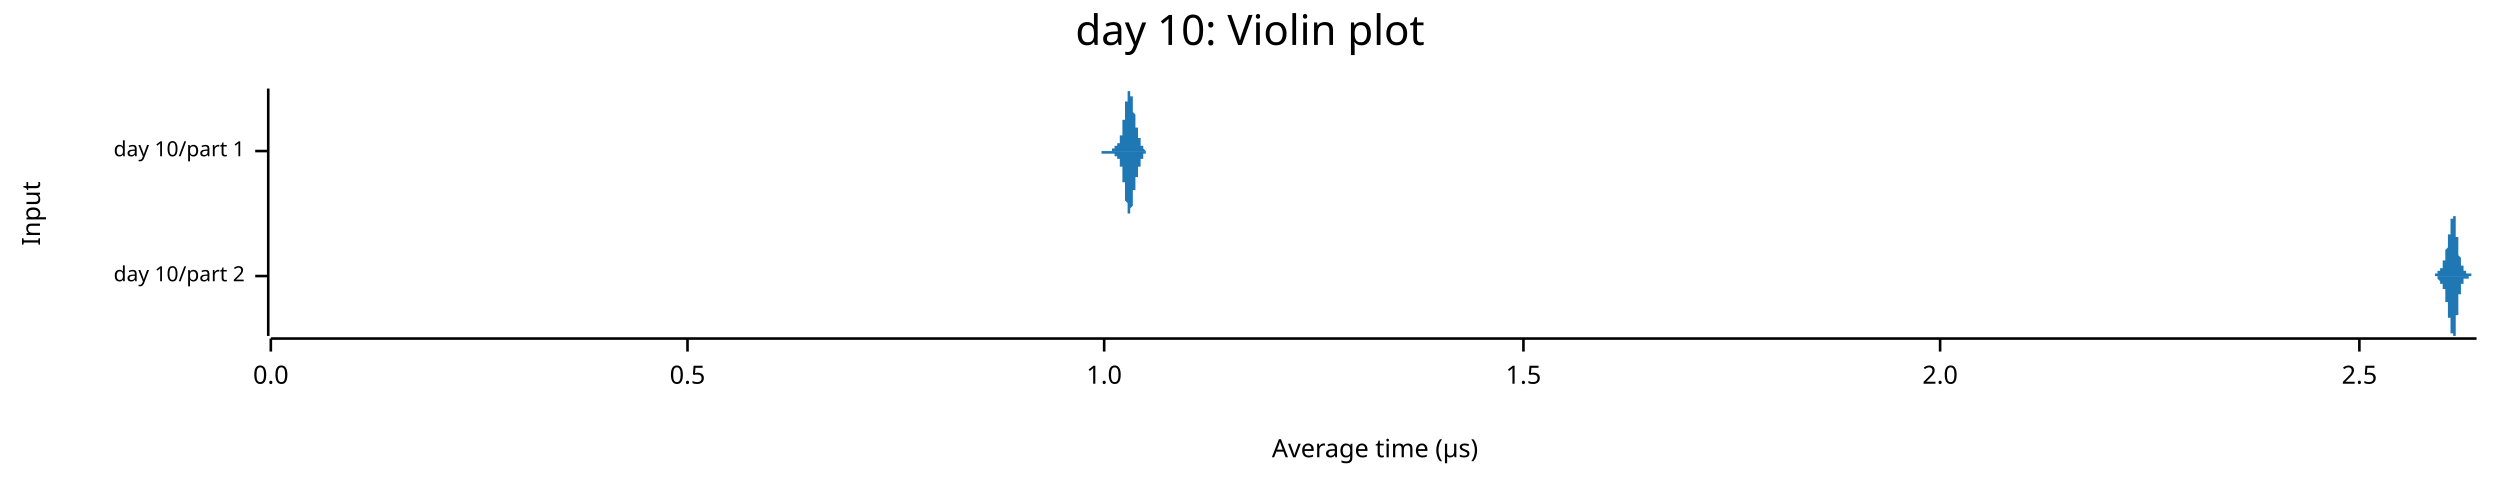
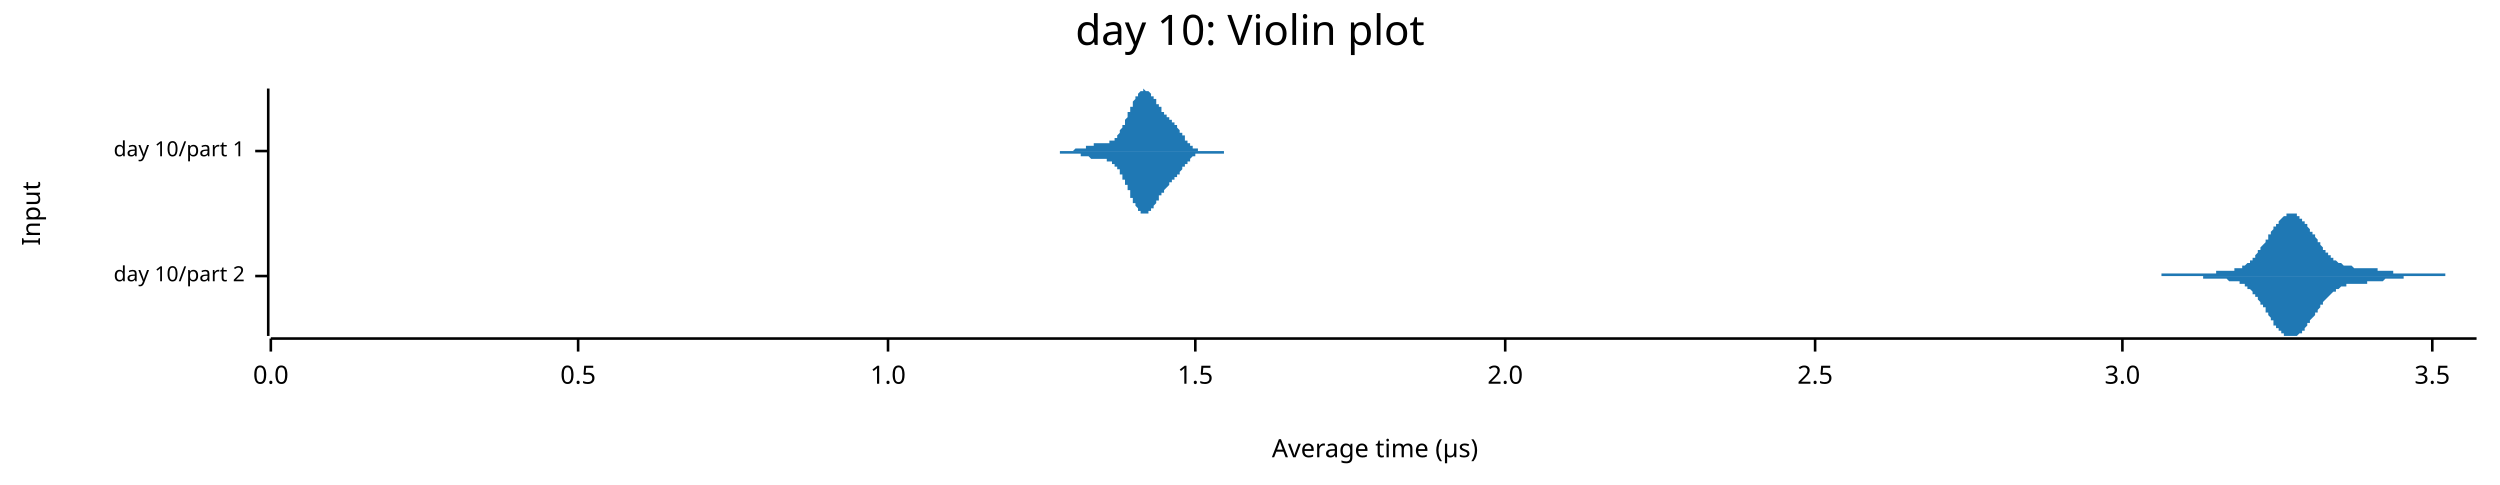
<svg xmlns="http://www.w3.org/2000/svg" width="960" height="186" viewBox="0 0 960 186">
  <text x="480" y="5" dy="0.76em" text-anchor="middle" font-family="sans-serif" font-size="16.129" opacity="1" fill="#000000">
day 10: Violin plot
</text>
  <text x="8" y="82" dy="0.76em" text-anchor="middle" font-family="sans-serif" font-size="9.677" opacity="1" fill="#000000" transform="rotate(270, 8, 82)">
Input
</text>
  <text x="528" y="178" dy="-0.5ex" text-anchor="middle" font-family="sans-serif" font-size="9.677" opacity="1" fill="#000000">
Average time (µs)
</text>
  <polyline fill="none" opacity="1" stroke="#000000" stroke-width="1" points="103,34 103,129 " />
  <text x="94" y="106" dy="0.5ex" text-anchor="end" font-family="sans-serif" font-size="8.065" opacity="1" fill="#000000">
day 10/part 2
</text>
  <polyline fill="none" opacity="1" stroke="#000000" stroke-width="1" points="98,106 103,106 " />
  <text x="94" y="58" dy="0.5ex" text-anchor="end" font-family="sans-serif" font-size="8.065" opacity="1" fill="#000000">
day 10/part 1
</text>
  <polyline fill="none" opacity="1" stroke="#000000" stroke-width="1" points="98,58 103,58 " />
  <polyline fill="none" opacity="1" stroke="#000000" stroke-width="1" points="104,130 951,130 " />
  <text x="104" y="140" dy="0.76em" text-anchor="middle" font-family="sans-serif" font-size="9.677" opacity="1" fill="#000000">
0.0
</text>
  <polyline fill="none" opacity="1" stroke="#000000" stroke-width="1" points="104,130 104,135 " />
-   <text x="264" y="140" dy="0.76em" text-anchor="middle" font-family="sans-serif" font-size="9.677" opacity="1" fill="#000000">
+   <text x="222" y="140" dy="0.76em" text-anchor="middle" font-family="sans-serif" font-size="9.677" opacity="1" fill="#000000">
0.5
</text>
-   <polyline fill="none" opacity="1" stroke="#000000" stroke-width="1" points="264,130 264,135 " />
-   <text x="424" y="140" dy="0.76em" text-anchor="middle" font-family="sans-serif" font-size="9.677" opacity="1" fill="#000000">
+   <polyline fill="none" opacity="1" stroke="#000000" stroke-width="1" points="222,130 222,135 " />
+   <text x="341" y="140" dy="0.76em" text-anchor="middle" font-family="sans-serif" font-size="9.677" opacity="1" fill="#000000">
1.0
</text>
-   <polyline fill="none" opacity="1" stroke="#000000" stroke-width="1" points="424,130 424,135 " />
-   <text x="585" y="140" dy="0.76em" text-anchor="middle" font-family="sans-serif" font-size="9.677" opacity="1" fill="#000000">
+   <polyline fill="none" opacity="1" stroke="#000000" stroke-width="1" points="341,130 341,135 " />
+   <text x="459" y="140" dy="0.76em" text-anchor="middle" font-family="sans-serif" font-size="9.677" opacity="1" fill="#000000">
1.5
</text>
-   <polyline fill="none" opacity="1" stroke="#000000" stroke-width="1" points="585,130 585,135 " />
-   <text x="745" y="140" dy="0.76em" text-anchor="middle" font-family="sans-serif" font-size="9.677" opacity="1" fill="#000000">
+   <polyline fill="none" opacity="1" stroke="#000000" stroke-width="1" points="459,130 459,135 " />
+   <text x="578" y="140" dy="0.76em" text-anchor="middle" font-family="sans-serif" font-size="9.677" opacity="1" fill="#000000">
2.0
</text>
-   <polyline fill="none" opacity="1" stroke="#000000" stroke-width="1" points="745,130 745,135 " />
-   <text x="906" y="140" dy="0.76em" text-anchor="middle" font-family="sans-serif" font-size="9.677" opacity="1" fill="#000000">
+   <polyline fill="none" opacity="1" stroke="#000000" stroke-width="1" points="578,130 578,135 " />
+   <text x="697" y="140" dy="0.76em" text-anchor="middle" font-family="sans-serif" font-size="9.677" opacity="1" fill="#000000">
2.5
</text>
-   <polyline fill="none" opacity="1" stroke="#000000" stroke-width="1" points="906,130 906,135 " />
-   <polygon opacity="1" fill="#1F78B4" points="934,106 934,106 934,106 934,106 934,106 934,106 934,106 934,106 934,106 934,106 934,106 934,106 934,106 934,106 934,106 934,106 934,106 934,106 934,106 934,106 934,106 935,106 935,106 935,106 935,106 935,106 935,106 935,106 935,106 935,106 935,106 935,106 935,106 935,106 935,106 935,106 935,106 935,105 935,105 935,105 935,105 935,105 935,105 935,105 935,105 935,105 935,105 935,105 935,105 935,105 935,105 936,105 936,105 936,105 936,105 936,105 936,105 936,105 936,105 936,105 936,105 936,105 936,105 936,105 936,105 936,105 936,105 936,105 936,104 936,104 936,104 936,104 936,104 936,104 936,104 936,104 936,104 936,104 936,104 936,104 936,104 937,104 937,104 937,104 937,104 937,104 937,104 937,104 937,104 937,104 937,104 937,104 937,104 937,104 937,104 937,103 937,103 937,103 937,103 937,103 937,103 937,103 937,103 937,103 937,103 937,103 937,103 937,103 937,103 937,103 937,103 938,103 938,103 938,103 938,103 938,103 938,102 938,102 938,102 938,102 938,102 938,102 938,102 938,102 938,102 938,102 938,102 938,102 938,102 938,101 938,101 938,101 938,101 938,101 938,101 938,101 938,101 938,101 938,101 938,100 938,100 939,100 939,100 939,100 939,100 939,100 939,100 939,99 939,99 939,99 939,99 939,99 939,99 939,98 939,98 939,98 939,98 939,98 939,98 939,98 939,97 939,97 939,97 939,97 939,97 939,96 939,96 939,96 939,96 939,96 939,96 940,95 940,95 940,95 940,95 940,95 940,94 940,94 940,94 940,94 940,94 940,93 940,93 940,93 940,93 940,93 940,92 940,92 940,92 940,92 940,92 940,92 940,91 940,91 940,91 940,91 940,91 940,90 940,90 940,90 940,90 941,90 941,89 941,89 941,89 941,89 941,89 941,88 941,88 941,88 941,88 941,88 941,87 941,87 941,87 941,87 941,87 941,86 941,86 941,86 941,86 941,86 941,85 941,85 941,85 941,85 941,85 941,84 941,84 941,84 941,84 942,84 942,84 942,83 942,83 942,83 942,83 942,83 942,83 942,83 942,82 942,82 942,82 942,82 942,82 942,82 942,82 942,82 942,82 942,82 942,82 942,82 942,82 942,82 942,82 942,82 942,82 942,82 942,83 942,83 943,83 943,83 943,83 943,83 943,83 943,84 943,84 943,84 943,84 943,85 943,85 943,85 943,85 943,86 943,86 943,86 943,86 943,87 943,87 943,87 943,88 943,88 943,88 943,89 943,89 943,89 943,90 943,90 943,90 943,91 944,91 944,91 944,91 944,92 944,92 944,92 944,93 944,93 944,93 944,94 944,94 944,94 944,94 944,95 944,95 944,95 944,95 944,96 944,96 944,96 944,96 944,97 944,97 944,97 944,97 944,98 944,98 944,98 944,98 944,98 945,99 945,99 945,99 945,99 945,99 945,99 945,100 945,100 945,100 945,100 945,100 945,100 945,100 945,101 945,101 945,101 945,101 945,101 945,101 945,101 945,101 945,102 945,102 945,102 945,102 945,102 945,102 945,102 945,102 945,102 946,102 946,103 946,103 946,103 946,103 946,103 946,103 946,103 946,103 946,103 946,103 946,103 946,103 946,103 946,103 946,103 946,104 946,104 946,104 946,104 946,104 946,104 946,104 946,104 946,104 946,104 946,104 946,104 946,104 946,104 947,104 947,104 947,104 947,104 947,104 947,104 947,104 947,104 947,104 947,104 947,104 947,104 947,104 947,104 947,105 947,105 947,105 947,105 947,105 947,105 947,105 947,105 947,105 947,105 947,105 947,105 947,105 947,105 947,105 947,105 948,105 948,105 948,105 948,105 948,105 948,105 948,105 948,105 948,105 948,105 948,105 948,105 948,105 948,105 948,105 948,105 948,105 948,105 948,105 948,105 948,105 948,105 948,105 948,105 948,105 948,105 948,105 948,105 948,105 948,105 949,105 949,105 949,105 949,105 949,105 949,105 949,105 949,105 949,105 949,105 949,105 949,105 949,105 949,105 949,105 949,106 949,106 949,106 949,106 949,106 949,106 949,106 949,106 949,106 949,106 949,106 949,106 949,106 949,106 949,106 950,106 950,106 950,106 950,106 950,106 950,106 950,106 950,106 950,106 950,106 950,106 950,106 950,106 950,106 950,106 950,106 950,106 950,106 950,106 950,106 950,106 950,106 950,106 950,106 950,106 950,106 950,106 950,106 950,106 951,106 951,106 934,106 " />
-   <polygon opacity="1" fill="#1F78B4" points="934,106 934,106 934,106 934,106 934,106 934,106 934,106 934,106 934,106 934,106 934,106 934,106 934,106 934,106 934,106 934,106 934,106 934,106 934,106 934,106 934,106 935,106 935,106 935,106 935,106 935,106 935,106 935,106 935,106 935,106 935,106 935,106 935,106 935,106 935,106 935,106 935,106 935,106 935,106 935,106 935,106 935,106 935,106 935,106 935,106 935,106 935,106 935,106 935,106 935,106 935,106 936,106 936,106 936,106 936,106 936,107 936,107 936,107 936,107 936,107 936,107 936,107 936,107 936,107 936,107 936,107 936,107 936,107 936,107 936,107 936,107 936,107 936,107 936,107 936,107 936,107 936,107 936,107 936,107 936,107 936,107 937,108 937,108 937,108 937,108 937,108 937,108 937,108 937,108 937,108 937,108 937,108 937,108 937,108 937,108 937,108 937,108 937,108 937,108 937,108 937,108 937,108 937,108 937,108 937,108 937,108 937,108 937,109 937,109 937,109 937,109 938,109 938,109 938,109 938,109 938,109 938,109 938,109 938,109 938,109 938,109 938,109 938,109 938,110 938,110 938,110 938,110 938,110 938,110 938,110 938,110 938,110 938,110 938,110 938,111 938,111 938,111 938,111 938,111 938,111 938,111 939,111 939,111 939,112 939,112 939,112 939,112 939,112 939,112 939,112 939,113 939,113 939,113 939,113 939,113 939,113 939,113 939,114 939,114 939,114 939,114 939,114 939,115 939,115 939,115 939,115 939,115 939,115 939,116 939,116 939,116 940,116 940,116 940,117 940,117 940,117 940,117 940,117 940,118 940,118 940,118 940,118 940,118 940,118 940,119 940,119 940,119 940,119 940,119 940,120 940,120 940,120 940,120 940,120 940,121 940,121 940,121 940,121 940,121 940,122 940,122 941,122 941,122 941,122 941,122 941,123 941,123 941,123 941,123 941,123 941,124 941,124 941,124 941,124 941,124 941,125 941,125 941,125 941,125 941,125 941,126 941,126 941,126 941,126 941,126 941,127 941,127 941,127 941,127 941,127 941,128 942,128 942,128 942,128 942,128 942,128 942,129 942,129 942,129 942,129 942,129 942,129 942,129 942,129 942,129 942,129 942,129 942,129 942,129 942,129 942,129 942,129 942,129 942,129 942,129 942,129 942,129 942,129 942,129 942,129 943,129 943,129 943,128 943,128 943,128 943,128 943,128 943,127 943,127 943,127 943,127 943,126 943,126 943,126 943,126 943,125 943,125 943,125 943,124 943,124 943,124 943,124 943,123 943,123 943,123 943,122 943,122 943,122 943,121 943,121 944,121 944,120 944,120 944,120 944,119 944,119 944,119 944,119 944,118 944,118 944,118 944,117 944,117 944,117 944,117 944,116 944,116 944,116 944,116 944,115 944,115 944,115 944,115 944,114 944,114 944,114 944,114 944,114 944,113 944,113 945,113 945,113 945,113 945,112 945,112 945,112 945,112 945,112 945,112 945,111 945,111 945,111 945,111 945,111 945,111 945,111 945,111 945,110 945,110 945,110 945,110 945,110 945,110 945,110 945,110 945,110 945,109 945,109 945,109 945,109 946,109 946,109 946,109 946,109 946,109 946,109 946,109 946,109 946,108 946,108 946,108 946,108 946,108 946,108 946,108 946,108 946,108 946,108 946,108 946,108 946,108 946,108 946,108 946,108 946,108 946,108 946,108 946,108 946,107 946,107 947,107 947,107 947,107 947,107 947,107 947,107 947,107 947,107 947,107 947,107 947,107 947,107 947,107 947,107 947,107 947,107 947,107 947,107 947,107 947,107 947,107 947,107 947,107 947,107 947,107 947,107 947,107 947,107 947,107 947,107 948,107 948,107 948,107 948,107 948,107 948,107 948,107 948,107 948,107 948,107 948,107 948,106 948,106 948,106 948,106 948,106 948,106 948,106 948,106 948,106 948,106 948,106 948,106 948,106 948,106 948,106 948,106 948,106 948,106 948,106 949,106 949,106 949,106 949,106 949,106 949,106 949,106 949,106 949,106 949,106 949,106 949,106 949,106 949,106 949,106 949,106 949,106 949,106 949,106 949,106 949,106 949,106 949,106 949,106 949,106 949,106 949,106 949,106 949,106 949,106 950,106 950,106 950,106 950,106 950,106 950,106 950,106 950,106 950,106 950,106 950,106 950,106 950,106 950,106 950,106 950,106 950,106 950,106 950,106 950,106 950,106 950,106 950,106 950,106 950,106 950,106 950,106 950,106 950,106 951,106 951,106 934,106 " />
-   <polygon opacity="1" fill="#1F78B4" points="422,58 422,58 422,58 422,58 422,58 422,58 422,58 422,58 422,58 422,58 422,58 422,58 422,58 422,58 422,58 422,58 422,58 422,58 422,58 422,58 422,58 422,58 423,58 423,58 423,58 423,58 423,58 423,58 423,58 423,58 423,58 423,58 423,58 423,58 423,58 423,58 423,58 423,58 423,58 423,58 423,58 423,58 423,58 423,58 423,58 423,58 423,58 424,58 424,58 424,58 424,58 424,58 424,58 424,58 424,58 424,58 424,58 424,58 424,58 424,58 424,58 424,58 424,58 424,58 424,58 424,58 424,58 424,58 424,58 424,58 424,58 424,58 425,58 425,58 425,58 425,58 425,58 425,58 425,58 425,58 425,58 425,58 425,58 425,58 425,58 425,58 425,58 425,58 425,58 425,58 425,58 425,58 425,58 425,58 425,58 425,58 425,58 426,58 426,58 426,58 426,58 426,58 426,58 426,58 426,58 426,58 426,58 426,58 426,58 426,58 426,58 426,58 426,58 426,58 426,58 426,58 426,58 426,58 426,58 426,58 426,58 426,58 427,58 427,58 427,58 427,58 427,58 427,58 427,58 427,58 427,58 427,58 427,58 427,58 427,58 427,57 427,57 427,57 427,57 427,57 427,57 427,57 427,57 427,57 427,57 427,57 427,57 428,57 428,57 428,57 428,57 428,57 428,57 428,57 428,57 428,57 428,57 428,57 428,57 428,57 428,57 428,57 428,57 428,57 428,57 428,57 428,56 428,56 428,56 428,56 428,56 428,56 429,56 429,56 429,56 429,56 429,56 429,56 429,56 429,56 429,56 429,56 429,56 429,56 429,56 429,56 429,56 429,56 429,56 429,55 429,55 429,55 429,55 429,55 429,55 429,55 429,55 430,55 430,55 430,55 430,55 430,55 430,55 430,55 430,55 430,54 430,54 430,54 430,54 430,54 430,54 430,54 430,54 430,54 430,53 430,53 430,53 430,53 430,53 430,53 430,53 430,52 431,52 431,52 431,52 431,52 431,51 431,51 431,51 431,51 431,51 431,50 431,50 431,50 431,50 431,49 431,49 431,49 431,49 431,48 431,48 431,48 431,48 431,47 431,47 431,47 431,46 432,46 432,46 432,46 432,45 432,45 432,45 432,44 432,44 432,44 432,44 432,43 432,43 432,43 432,42 432,42 432,42 432,41 432,41 432,41 432,41 432,40 432,40 432,40 432,39 432,39 433,39 433,39 433,38 433,38 433,38 433,38 433,37 433,37 433,37 433,37 433,36 433,36 433,36 433,36 433,36 433,36 433,35 433,35 433,35 433,35 433,35 433,35 433,35 433,35 434,35 434,35 434,35 434,35 434,34 434,35 434,35 434,35 434,35 434,35 434,35 434,35 434,35 434,35 434,35 434,35 434,35 434,36 434,36 434,36 434,36 434,36 434,37 434,37 434,37 435,37 435,37 435,38 435,38 435,38 435,38 435,39 435,39 435,39 435,39 435,40 435,40 435,40 435,40 435,41 435,41 435,41 435,42 435,42 435,42 435,42 435,43 435,43 435,43 435,43 436,44 436,44 436,44 436,44 436,45 436,45 436,45 436,45 436,45 436,46 436,46 436,46 436,46 436,47 436,47 436,47 436,47 436,47 436,47 436,48 436,48 436,48 436,48 436,48 436,49 437,49 437,49 437,49 437,49 437,49 437,50 437,50 437,50 437,50 437,50 437,50 437,51 437,51 437,51 437,51 437,51 437,51 437,52 437,52 437,52 437,52 437,52 437,52 437,53 437,53 438,53 438,53 438,53 438,53 438,53 438,54 438,54 438,54 438,54 438,54 438,54 438,54 438,55 438,55 438,55 438,55 438,55 438,55 438,55 438,55 438,55 438,56 438,56 438,56 438,56 439,56 439,56 439,56 439,56 439,56 439,56 439,56 439,57 439,57 439,57 439,57 439,57 439,57 439,57 439,57 439,57 439,57 439,57 439,57 439,57 439,57 439,57 439,57 439,57 439,57 440,58 440,58 440,58 440,58 440,58 440,58 440,58 440,58 440,58 440,58 440,58 440,58 440,58 440,58 440,58 440,58 440,58 440,58 440,58 440,58 440,58 440,58 440,58 440,58 440,58 441,58 441,58 441,58 441,58 441,58 441,58 441,58 441,58 441,58 441,58 441,58 441,58 441,58 441,58 441,58 441,58 441,58 441,58 441,58 441,58 441,58 441,58 441,58 441,58 441,58 442,58 442,58 442,58 442,58 442,58 422,58 " />
-   <polygon opacity="1" fill="#1F78B4" points="422,58 422,58 422,58 422,58 422,58 422,58 422,58 422,58 422,58 422,58 422,58 422,58 422,58 422,58 422,58 422,58 422,58 422,58 422,58 422,58 422,58 422,58 423,58 423,58 423,58 423,58 423,58 423,58 423,58 423,58 423,58 423,58 423,58 423,58 423,58 423,58 423,58 423,58 423,58 423,58 423,58 423,58 423,58 423,58 423,59 423,59 423,59 424,59 424,59 424,59 424,59 424,59 424,59 424,59 424,59 424,59 424,59 424,59 424,59 424,59 424,59 424,59 424,59 424,59 424,59 424,59 424,59 424,59 424,59 424,59 424,59 424,59 425,59 425,59 425,59 425,59 425,59 425,59 425,59 425,59 425,59 425,59 425,59 425,59 425,59 425,59 425,59 425,59 425,59 425,59 425,59 425,59 425,59 425,59 425,59 425,59 425,59 426,59 426,59 426,59 426,59 426,59 426,59 426,59 426,59 426,59 426,59 426,59 426,59 426,59 426,59 426,59 426,59 426,59 426,59 426,59 426,59 426,59 426,59 426,59 426,59 426,59 427,59 427,59 427,59 427,59 427,59 427,59 427,59 427,59 427,59 427,59 427,59 427,59 427,59 427,59 427,59 427,59 427,59 427,59 427,59 427,59 427,59 427,59 427,59 427,59 427,59 428,59 428,59 428,59 428,59 428,59 428,59 428,59 428,60 428,60 428,60 428,60 428,60 428,60 428,60 428,60 428,60 428,60 428,60 428,60 428,60 428,60 428,60 428,60 428,60 428,60 429,60 429,60 429,60 429,60 429,60 429,60 429,61 429,61 429,61 429,61 429,61 429,61 429,61 429,61 429,61 429,61 429,61 429,61 429,61 429,61 429,61 429,61 429,61 429,61 429,61 430,61 430,61 430,62 430,62 430,62 430,62 430,62 430,62 430,62 430,62 430,62 430,62 430,62 430,63 430,63 430,63 430,63 430,63 430,63 430,63 430,63 430,64 430,64 430,64 430,64 431,64 431,64 431,65 431,65 431,65 431,65 431,65 431,66 431,66 431,66 431,66 431,67 431,67 431,67 431,67 431,68 431,68 431,68 431,68 431,69 431,69 431,69 431,69 431,70 431,70 432,70 432,71 432,71 432,71 432,71 432,72 432,72 432,72 432,73 432,73 432,73 432,74 432,74 432,74 432,74 432,75 432,75 432,75 432,76 432,76 432,76 432,76 432,77 432,77 432,77 433,78 433,78 433,78 433,78 433,79 433,79 433,79 433,79 433,80 433,80 433,80 433,80 433,80 433,81 433,81 433,81 433,81 433,81 433,81 433,81 433,82 433,82 433,82 433,82 434,82 434,82 434,82 434,82 434,82 434,82 434,82 434,82 434,82 434,82 434,82 434,82 434,82 434,81 434,81 434,81 434,81 434,81 434,81 434,81 434,80 434,80 434,80 434,80 434,80 435,79 435,79 435,79 435,79 435,78 435,78 435,78 435,78 435,77 435,77 435,77 435,77 435,76 435,76 435,76 435,75 435,75 435,75 435,75 435,74 435,74 435,74 435,74 435,73 435,73 436,73 436,73 436,72 436,72 436,72 436,72 436,71 436,71 436,71 436,71 436,71 436,70 436,70 436,70 436,70 436,70 436,69 436,69 436,69 436,69 436,69 436,68 436,68 436,68 436,68 437,68 437,68 437,67 437,67 437,67 437,67 437,67 437,67 437,66 437,66 437,66 437,66 437,66 437,66 437,65 437,65 437,65 437,65 437,65 437,65 437,64 437,64 437,64 437,64 437,64 438,64 438,64 438,63 438,63 438,63 438,63 438,63 438,63 438,63 438,62 438,62 438,62 438,62 438,62 438,62 438,62 438,61 438,61 438,61 438,61 438,61 438,61 438,61 438,61 438,61 439,61 439,60 439,60 439,60 439,60 439,60 439,60 439,60 439,60 439,60 439,60 439,60 439,60 439,60 439,60 439,59 439,59 439,59 439,59 439,59 439,59 439,59 439,59 439,59 439,59 440,59 440,59 440,59 440,59 440,59 440,59 440,59 440,59 440,59 440,59 440,59 440,59 440,59 440,59 440,59 440,59 440,59 440,58 440,58 440,58 440,58 440,58 440,58 440,58 440,58 441,58 441,58 441,58 441,58 441,58 441,58 441,58 441,58 441,58 441,58 441,58 441,58 441,58 441,58 441,58 441,58 441,58 441,58 441,58 441,58 441,58 441,58 441,58 441,58 441,58 442,58 442,58 442,58 442,58 442,58 422,58 " />
+   <polyline fill="none" opacity="1" stroke="#000000" stroke-width="1" points="697,130 697,135 " />
+   <text x="815" y="140" dy="0.76em" text-anchor="middle" font-family="sans-serif" font-size="9.677" opacity="1" fill="#000000">
+ 3.0
+ </text>
+   <polyline fill="none" opacity="1" stroke="#000000" stroke-width="1" points="815,130 815,135 " />
+   <text x="934" y="140" dy="0.76em" text-anchor="middle" font-family="sans-serif" font-size="9.677" opacity="1" fill="#000000">
+ 3.5
+ </text>
+   <polyline fill="none" opacity="1" stroke="#000000" stroke-width="1" points="934,130 934,135 " />
+   <polygon opacity="1" fill="#1F78B4" points="819,106 819,106 819,106 820,106 820,106 820,106 820,106 821,106 821,106 821,106 822,106 822,106 822,106 822,106 823,106 823,106 823,106 823,106 824,106 824,106 824,106 824,106 825,106 825,106 825,106 825,106 826,106 826,106 826,106 827,106 827,106 827,106 827,106 828,106 828,106 828,106 828,106 829,106 829,106 829,106 829,106 830,106 830,106 830,105 831,105 831,105 831,105 831,105 832,105 832,105 832,105 832,105 833,105 833,105 833,105 833,105 834,105 834,105 834,105 834,105 835,105 835,105 835,105 836,105 836,105 836,105 836,105 837,105 837,105 837,105 837,105 838,105 838,105 838,105 838,105 839,105 839,105 839,105 839,105 840,105 840,105 840,105 841,105 841,105 841,105 841,105 842,105 842,105 842,105 842,105 843,105 843,105 843,105 843,105 844,105 844,105 844,105 844,105 845,105 845,105 845,105 846,105 846,105 846,105 846,105 847,105 847,105 847,105 847,105 848,105 848,105 848,105 848,105 849,105 849,105 849,105 849,105 850,105 850,105 850,105 851,105 851,104 851,104 851,104 852,104 852,104 852,104 852,104 853,104 853,104 853,104 853,104 854,104 854,104 854,104 855,104 855,104 855,104 855,104 856,104 856,104 856,104 856,104 857,104 857,104 857,104 857,104 858,104 858,104 858,103 858,103 859,103 859,103 859,103 860,103 860,103 860,103 860,103 861,103 861,102 861,102 861,102 862,102 862,102 862,102 862,102 863,101 863,101 863,101 863,101 864,101 864,100 864,100 865,100 865,100 865,99 865,99 866,99 866,98 866,98 866,98 867,97 867,97 867,97 867,96 868,96 868,96 868,95 868,95 869,94 869,94 869,94 870,93 870,93 870,92 870,92 871,92 871,91 871,91 871,90 872,90 872,89 872,89 872,89 873,88 873,88 873,87 873,87 874,87 874,86 874,86 875,86 875,85 875,85 875,85 876,84 876,84 876,84 876,84 877,83 877,83 877,83 877,83 878,83 878,82 878,82 879,82 879,82 879,82 879,82 880,82 880,82 880,82 880,82 881,82 881,82 881,82 881,82 882,82 882,83 882,83 882,83 883,83 883,83 883,84 884,84 884,84 884,84 884,85 885,85 885,85 885,86 885,86 886,86 886,87 886,87 886,87 887,88 887,88 887,88 887,89 888,89 888,89 888,90 889,90 889,91 889,91 889,91 890,92 890,92 890,93 890,93 891,93 891,94 891,94 891,94 892,95 892,95 892,95 892,96 893,96 893,96 893,97 894,97 894,97 894,98 894,98 895,98 895,98 895,99 895,99 896,99 896,99 896,100 896,100 897,100 897,100 897,100 897,100 898,101 898,101 898,101 899,101 899,101 899,101 899,101 900,102 900,102 900,102 900,102 901,102 901,102 901,102 901,102 902,102 902,102 902,102 903,102 903,102 903,102 903,102 904,103 904,103 904,103 904,103 905,103 905,103 905,103 905,103 906,103 906,103 906,103 906,103 907,103 907,103 907,103 908,103 908,103 908,103 908,103 909,103 909,103 909,103 909,103 910,103 910,103 910,103 910,103 911,103 911,103 911,103 911,103 912,103 912,103 912,103 913,103 913,104 913,104 913,104 914,104 914,104 914,104 914,104 915,104 915,104 915,104 915,104 916,104 916,104 916,104 916,104 917,104 917,104 917,104 918,104 918,104 918,104 918,104 919,104 919,105 919,105 919,105 920,105 920,105 920,105 920,105 921,105 921,105 921,105 921,105 922,105 922,105 922,105 923,105 923,105 923,105 923,105 924,105 924,105 924,105 924,105 925,105 925,105 925,105 925,105 926,105 926,105 926,105 927,105 927,105 927,105 927,105 928,105 928,105 928,105 928,105 929,105 929,105 929,105 929,105 930,105 930,105 930,105 930,105 931,105 931,105 931,105 932,105 932,105 932,105 932,105 933,105 933,105 933,105 933,105 934,105 934,105 934,105 934,105 935,105 935,105 935,105 935,105 936,105 936,105 936,105 937,105 937,105 937,105 937,105 938,105 938,105 938,105 938,105 939,105 939,105 939,105 939,106 940,106 940,106 940,106 940,106 941,106 941,106 941,106 942,106 942,106 942,106 942,106 943,106 943,106 943,106 943,106 944,106 944,106 944,106 944,106 945,106 945,106 945,106 945,106 946,106 946,106 946,106 947,106 947,106 947,106 947,106 948,106 948,106 948,106 948,106 949,106 949,106 949,106 949,106 950,106 950,106 950,106 951,106 951,106 819,106 " />
+   <polygon opacity="1" fill="#1F78B4" points="819,106 819,106 819,106 820,106 820,106 820,106 820,106 821,106 821,106 821,106 822,106 822,106 822,106 822,106 823,106 823,106 823,106 823,106 824,106 824,106 824,106 824,106 825,106 825,106 825,106 825,106 826,106 826,106 826,106 827,106 827,106 827,106 827,106 828,106 828,106 828,106 828,106 829,106 829,106 829,106 829,106 830,106 830,106 830,106 831,106 831,106 831,106 831,106 832,106 832,106 832,106 832,106 833,106 833,106 833,106 833,106 834,106 834,106 834,106 834,106 835,106 835,106 835,106 836,106 836,106 836,106 836,106 837,106 837,106 837,106 837,106 838,106 838,106 838,106 838,106 839,106 839,106 839,106 839,106 840,106 840,106 840,106 841,106 841,106 841,106 841,106 842,106 842,106 842,106 842,106 843,106 843,106 843,106 843,106 844,106 844,106 844,106 844,106 845,106 845,106 845,106 846,106 846,107 846,107 846,107 847,107 847,107 847,107 847,107 848,107 848,107 848,107 848,107 849,107 849,107 849,107 849,107 850,107 850,107 850,107 851,107 851,107 851,107 851,107 852,107 852,107 852,107 852,107 853,107 853,107 853,107 853,107 854,107 854,107 854,107 855,107 855,107 855,107 855,107 856,108 856,108 856,108 856,108 857,108 857,108 857,108 857,108 858,108 858,108 858,108 858,108 859,108 859,108 859,108 860,108 860,109 860,109 860,109 861,109 861,109 861,109 861,109 862,109 862,110 862,110 862,110 863,110 863,110 863,111 863,111 864,111 864,111 864,111 865,112 865,112 865,112 865,113 866,113 866,113 866,113 866,114 867,114 867,114 867,115 867,115 868,116 868,116 868,116 868,117 869,117 869,117 869,118 870,118 870,119 870,119 870,120 871,120 871,120 871,121 871,121 872,122 872,122 872,123 872,123 873,123 873,124 873,124 873,125 874,125 874,125 874,126 875,126 875,126 875,127 875,127 876,127 876,127 876,128 876,128 877,128 877,128 877,129 877,129 878,129 878,129 878,129 879,129 879,129 879,129 879,129 880,129 880,129 880,129 880,129 881,129 881,129 881,129 881,129 882,129 882,129 882,129 882,129 883,128 883,128 883,128 884,128 884,127 884,127 884,127 885,127 885,126 885,126 885,126 886,125 886,125 886,125 886,124 887,124 887,124 887,123 887,123 888,122 888,122 888,122 889,121 889,121 889,120 889,120 890,120 890,119 890,119 890,119 891,118 891,118 891,117 891,117 892,117 892,116 892,116 892,116 893,115 893,115 893,115 894,114 894,114 894,114 894,114 895,113 895,113 895,113 895,113 896,112 896,112 896,112 896,112 897,112 897,111 897,111 897,111 898,111 898,111 898,111 899,110 899,110 899,110 899,110 900,110 900,110 900,110 900,110 901,110 901,109 901,109 901,109 902,109 902,109 902,109 903,109 903,109 903,109 903,109 904,109 904,109 904,109 904,109 905,109 905,109 905,109 905,109 906,109 906,109 906,109 906,109 907,109 907,109 907,109 908,109 908,109 908,109 908,109 909,109 909,108 909,108 909,108 910,108 910,108 910,108 910,108 911,108 911,108 911,108 911,108 912,108 912,108 912,108 913,108 913,108 913,108 913,108 914,108 914,108 914,108 914,108 915,108 915,108 915,108 915,108 916,107 916,107 916,107 916,107 917,107 917,107 917,107 918,107 918,107 918,107 918,107 919,107 919,107 919,107 919,107 920,107 920,107 920,107 920,107 921,107 921,107 921,107 921,107 922,107 922,107 922,107 923,107 923,107 923,107 923,106 924,106 924,106 924,106 924,106 925,106 925,106 925,106 925,106 926,106 926,106 926,106 927,106 927,106 927,106 927,106 928,106 928,106 928,106 928,106 929,106 929,106 929,106 929,106 930,106 930,106 930,106 930,106 931,106 931,106 931,106 932,106 932,106 932,106 932,106 933,106 933,106 933,106 933,106 934,106 934,106 934,106 934,106 935,106 935,106 935,106 935,106 936,106 936,106 936,106 937,106 937,106 937,106 937,106 938,106 938,106 938,106 938,106 939,106 939,106 939,106 939,106 940,106 940,106 940,106 940,106 941,106 941,106 941,106 942,106 942,106 942,106 942,106 943,106 943,106 943,106 943,106 944,106 944,106 944,106 944,106 945,106 945,106 945,106 945,106 946,106 946,106 946,106 947,106 947,106 947,106 947,106 948,106 948,106 948,106 948,106 949,106 949,106 949,106 949,106 950,106 950,106 950,106 951,106 951,106 819,106 " />
+   <polygon opacity="1" fill="#1F78B4" points="400,58 401,58 401,58 401,58 401,58 401,58 401,58 402,58 402,58 402,58 402,58 402,58 402,58 402,58 403,58 403,58 403,58 403,58 403,58 403,58 404,58 404,58 404,58 404,58 404,58 404,58 404,58 405,58 405,58 405,58 405,58 405,58 405,58 405,58 406,58 406,58 406,58 406,58 406,58 406,58 407,58 407,58 407,58 407,58 407,58 407,58 407,58 408,58 408,58 408,58 408,58 408,58 408,58 409,58 409,58 409,58 409,58 409,58 409,58 409,58 410,58 410,58 410,58 410,58 410,58 410,58 410,58 411,58 411,58 411,58 411,58 411,58 411,58 412,58 412,58 412,58 412,58 412,58 412,58 412,58 413,57 413,57 413,57 413,57 413,57 413,57 414,57 414,57 414,57 414,57 414,57 414,57 414,57 415,57 415,57 415,57 415,57 415,57 415,57 415,57 416,57 416,57 416,57 416,57 416,57 416,57 417,57 417,57 417,57 417,57 417,56 417,56 417,56 418,56 418,56 418,56 418,56 418,56 418,56 419,56 419,56 419,56 419,56 419,56 419,56 419,56 420,56 420,56 420,56 420,56 420,55 420,55 420,55 421,55 421,55 421,55 421,55 421,55 421,55 422,55 422,55 422,55 422,55 422,55 422,55 422,55 423,55 423,55 423,55 423,55 423,55 423,55 424,55 424,55 424,55 424,55 424,55 424,55 424,55 425,55 425,55 425,55 425,55 425,55 425,55 425,55 426,55 426,55 426,55 426,55 426,55 426,54 427,54 427,54 427,54 427,54 427,54 427,54 427,54 428,54 428,54 428,53 428,53 428,53 428,53 429,53 429,53 429,52 429,52 429,52 429,52 429,52 430,51 430,51 430,51 430,51 430,50 430,50 430,50 431,49 431,49 431,49 431,49 431,48 431,48 432,48 432,47 432,47 432,47 432,46 432,46 432,46 433,45 433,45 433,44 433,44 433,44 433,43 434,43 434,43 434,42 434,42 434,42 434,41 434,41 435,41 435,40 435,40 435,40 435,39 435,39 435,39 436,38 436,38 436,38 436,38 436,37 436,37 437,37 437,37 437,36 437,36 437,36 437,36 437,36 438,35 438,35 438,35 438,35 438,35 438,35 439,35 439,35 439,35 439,35 439,35 439,35 439,34 440,35 440,35 440,35 440,35 440,35 440,35 440,35 441,35 441,35 441,35 441,35 441,35 441,35 442,36 442,36 442,36 442,36 442,36 442,36 442,37 443,37 443,37 443,37 443,37 443,38 443,38 444,38 444,38 444,39 444,39 444,39 444,39 444,40 445,40 445,40 445,40 445,41 445,41 445,41 445,41 446,41 446,42 446,42 446,42 446,42 446,43 447,43 447,43 447,43 447,43 447,44 447,44 447,44 448,44 448,44 448,44 448,45 448,45 448,45 449,45 449,45 449,45 449,46 449,46 449,46 449,46 450,46 450,46 450,47 450,47 450,47 450,47 450,47 451,47 451,47 451,48 451,48 451,48 451,48 452,48 452,49 452,49 452,49 452,49 452,49 452,49 453,50 453,50 453,50 453,50 453,51 453,51 453,51 454,51 454,51 454,52 454,52 454,52 454,52 455,52 455,53 455,53 455,53 455,53 455,53 455,54 456,54 456,54 456,54 456,54 456,55 456,55 457,55 457,55 457,55 457,55 457,56 457,56 457,56 458,56 458,56 458,56 458,56 458,57 458,57 458,57 459,57 459,57 459,57 459,57 459,57 459,57 460,57 460,57 460,57 460,57 460,57 460,57 460,58 461,58 461,58 461,58 461,58 461,58 461,58 462,58 462,58 462,58 462,58 462,58 462,58 462,58 463,58 463,58 463,58 463,58 463,58 463,58 463,58 464,58 464,58 464,58 464,58 464,58 464,58 465,58 465,58 465,58 465,58 465,58 465,58 465,58 466,58 466,58 466,58 466,58 466,58 466,58 467,58 467,58 467,58 467,58 467,58 467,58 467,58 468,58 468,58 468,58 468,58 468,58 468,58 468,58 469,58 469,58 469,58 469,58 469,58 469,58 470,58 470,58 470,58 470,58 470,58 470,58 470,58 471,58 471,58 471,58 471,58 471,58 471,58 472,58 472,58 472,58 472,58 472,58 472,58 472,58 473,58 473,58 473,58 473,58 473,58 473,58 473,58 474,58 474,58 474,58 474,58 474,58 474,58 475,58 475,58 475,58 475,58 475,58 475,58 475,58 476,58 476,58 476,58 476,58 476,58 400,58 " />
+   <polygon opacity="1" fill="#1F78B4" points="400,58 401,58 401,58 401,58 401,58 401,58 401,58 402,58 402,58 402,58 402,58 402,58 402,58 402,58 403,58 403,58 403,58 403,58 403,58 403,58 404,58 404,58 404,58 404,58 404,58 404,58 404,58 405,58 405,58 405,58 405,58 405,58 405,58 405,58 406,58 406,58 406,58 406,58 406,58 406,58 407,58 407,58 407,58 407,59 407,59 407,59 407,59 408,59 408,59 408,59 408,59 408,59 408,59 409,59 409,59 409,59 409,59 409,59 409,59 409,59 410,59 410,59 410,59 410,59 410,59 410,59 410,59 411,59 411,59 411,59 411,59 411,59 411,59 412,59 412,59 412,59 412,59 412,59 412,59 412,59 413,59 413,59 413,59 413,59 413,59 413,59 414,59 414,59 414,59 414,59 414,59 414,59 414,59 415,59 415,59 415,59 415,59 415,59 415,59 415,60 416,60 416,60 416,60 416,60 416,60 416,60 417,60 417,60 417,60 417,60 417,60 417,60 417,60 418,60 418,60 418,60 418,60 418,60 418,60 419,61 419,61 419,61 419,61 419,61 419,61 419,61 420,61 420,61 420,61 420,61 420,61 420,61 420,61 421,61 421,61 421,61 421,61 421,61 421,61 422,61 422,61 422,61 422,61 422,61 422,61 422,61 423,61 423,61 423,61 423,61 423,61 423,61 424,61 424,61 424,61 424,61 424,61 424,61 424,61 425,61 425,62 425,62 425,62 425,62 425,62 425,62 426,62 426,62 426,62 426,62 426,62 426,62 427,62 427,62 427,62 427,62 427,62 427,63 427,63 428,63 428,63 428,63 428,63 428,63 428,64 429,64 429,64 429,64 429,64 429,65 429,65 429,65 430,65 430,65 430,66 430,66 430,66 430,66 430,67 431,67 431,67 431,68 431,68 431,68 431,69 432,69 432,69 432,70 432,70 432,70 432,71 432,71 433,71 433,72 433,72 433,72 433,73 433,73 434,73 434,74 434,74 434,75 434,75 434,75 434,76 435,76 435,76 435,77 435,77 435,77 435,78 435,78 436,78 436,78 436,79 436,79 436,79 436,79 437,80 437,80 437,80 437,80 437,81 437,81 437,81 438,81 438,81 438,81 438,81 438,82 438,82 439,82 439,82 439,82 439,82 439,82 439,82 439,82 440,82 440,82 440,82 440,82 440,82 440,82 440,82 441,82 441,82 441,81 441,81 441,81 441,81 442,81 442,81 442,81 442,80 442,80 442,80 442,80 443,80 443,79 443,79 443,79 443,79 443,79 444,78 444,78 444,78 444,78 444,77 444,77 444,77 445,77 445,76 445,76 445,76 445,76 445,76 445,75 446,75 446,75 446,75 446,74 446,74 446,74 447,74 447,74 447,73 447,73 447,73 447,73 447,73 448,72 448,72 448,72 448,72 448,72 448,72 449,71 449,71 449,71 449,71 449,71 449,71 449,70 450,70 450,70 450,70 450,70 450,70 450,69 450,69 451,69 451,69 451,69 451,69 451,69 451,68 452,68 452,68 452,68 452,68 452,67 452,67 452,67 453,67 453,67 453,66 453,66 453,66 453,66 453,66 454,65 454,65 454,65 454,65 454,64 454,64 455,64 455,64 455,64 455,63 455,63 455,63 455,63 456,63 456,62 456,62 456,62 456,62 456,62 457,62 457,61 457,61 457,61 457,61 457,61 457,61 458,60 458,60 458,60 458,60 458,60 458,60 458,60 459,60 459,60 459,60 459,59 459,59 459,59 460,59 460,59 460,59 460,59 460,59 460,59 460,59 461,59 461,59 461,59 461,59 461,59 461,59 462,59 462,59 462,59 462,59 462,59 462,59 462,59 463,59 463,59 463,59 463,59 463,59 463,59 463,59 464,59 464,59 464,59 464,59 464,59 464,59 465,59 465,59 465,59 465,59 465,59 465,59 465,59 466,59 466,59 466,59 466,59 466,59 466,59 467,59 467,59 467,59 467,59 467,59 467,59 467,59 468,59 468,59 468,59 468,59 468,59 468,59 468,59 469,59 469,59 469,59 469,59 469,59 469,59 470,59 470,58 470,58 470,58 470,58 470,58 470,58 471,58 471,58 471,58 471,58 471,58 471,58 472,58 472,58 472,58 472,58 472,58 472,58 472,58 473,58 473,58 473,58 473,58 473,58 473,58 473,58 474,58 474,58 474,58 474,58 474,58 474,58 475,58 475,58 475,58 475,58 475,58 475,58 475,58 476,58 476,58 476,58 476,58 476,58 400,58 " />
</svg>
